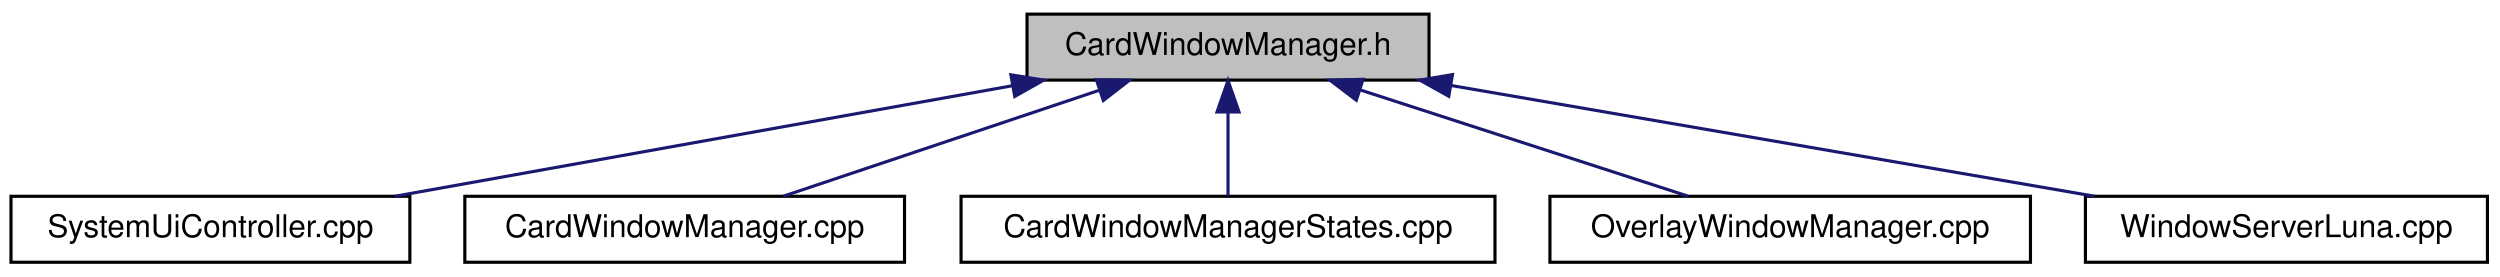
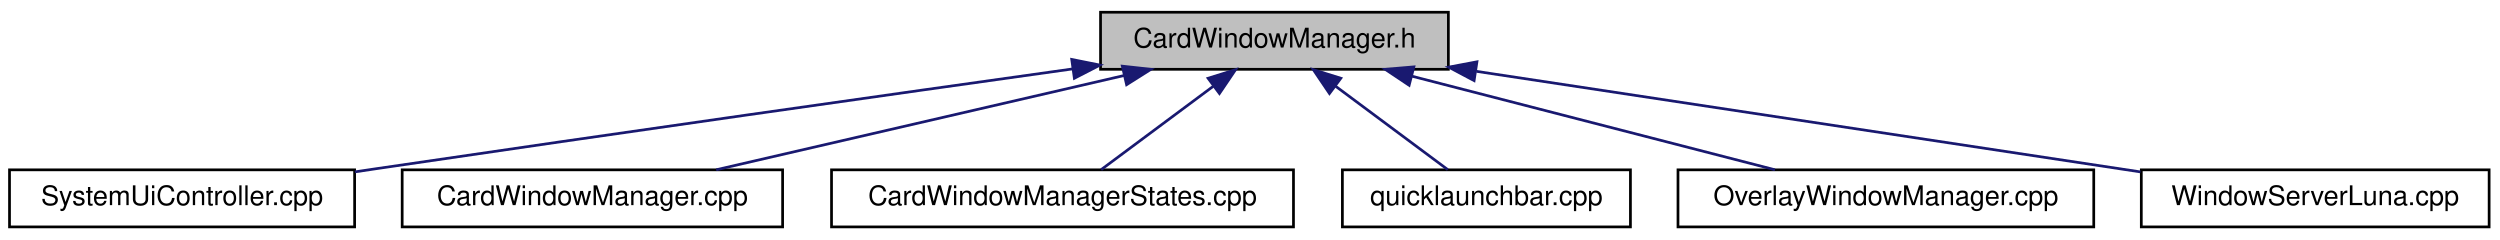
- <svg xmlns="http://www.w3.org/2000/svg" xmlns:xlink="http://www.w3.org/1999/xlink" width="796pt" height="88pt" viewBox="0.00 0.00 796.00 88.00">
+ <svg xmlns="http://www.w3.org/2000/svg" xmlns:xlink="http://www.w3.org/1999/xlink" width="920pt" height="88pt" viewBox="0.00 0.00 920.00 88.00">
  <g id="graph1" class="graph" transform="scale(1 1) rotate(0) translate(4 84)">
-     <polygon fill="white" stroke="white" points="-4,5 -4,-84 793,-84 793,5 -4,5" />
+     <polygon fill="white" stroke="white" points="-4,5 -4,-84 917,-84 917,5 -4,5" />
    <g id="node1" class="node">
-       <polygon fill="#bfbfbf" stroke="black" points="323,-58.5 323,-79.5 451,-79.5 451,-58.5 323,-58.5" />
-       <text text-anchor="middle" x="387" y="-66.5" font-family="Helvetica,sans-Serif" font-size="10.00">CardWindowManager.h</text>
+       <polygon fill="#bfbfbf" stroke="black" points="401,-58.5 401,-79.5 529,-79.5 529,-58.5 401,-58.5" />
+       <text text-anchor="middle" x="465" y="-66.5" font-family="Helvetica,sans-Serif" font-size="10.00">CardWindowManager.h</text>
    </g>
    <g id="node3" class="node">
      <a xlink:href="SystemUiController_8cpp.htm" target="_top" xlink:title="SystemUiController.cpp">
        <polygon fill="white" stroke="black" points="-0.5,-0.5 -0.5,-21.5 126.5,-21.5 126.5,-0.5 -0.5,-0.5" />
        <text text-anchor="middle" x="63" y="-8.5" font-family="Helvetica,sans-Serif" font-size="10.00">SystemUiController.cpp</text>
      </a>
    </g>
    <g id="edge2" class="edge">
-       <path fill="none" stroke="midnightblue" d="M318.455,-56.73C260.1,-46.283 177.157,-31.435 121.784,-21.523" />
-       <polygon fill="midnightblue" stroke="midnightblue" points="317.866,-60.18 328.326,-58.497 319.099,-53.289 317.866,-60.18" />
+       <path fill="none" stroke="midnightblue" d="M390.757,-58.645C323.854,-49.261 222.807,-34.96 135,-22 132.248,-21.594 129.437,-21.176 126.598,-20.752" />
+       <polygon fill="midnightblue" stroke="midnightblue" points="390.395,-62.128 400.784,-60.05 391.366,-55.196 390.395,-62.128" />
    </g>
    <g id="node5" class="node">
      <a xlink:href="CardWindowManager_8cpp.htm" target="_top" xlink:title="CardWindowManager.cpp">
        <polygon fill="white" stroke="black" points="144,-0.5 144,-21.5 284,-21.5 284,-0.5 144,-0.5" />
        <text text-anchor="middle" x="214" y="-8.5" font-family="Helvetica,sans-Serif" font-size="10.00">CardWindowManager.cpp</text>
      </a>
    </g>
    <g id="edge4" class="edge">
-       <path fill="none" stroke="midnightblue" d="M346.073,-55.279C315.246,-44.944 273.61,-30.985 245.388,-21.523" />
-       <polygon fill="midnightblue" stroke="midnightblue" points="345.077,-58.636 355.671,-58.497 347.302,-51.999 345.077,-58.636" />
+       <path fill="none" stroke="midnightblue" d="M409.642,-56.208C364.573,-45.794 301.727,-31.272 259.539,-21.523" />
+       <polygon fill="midnightblue" stroke="midnightblue" points="409.015,-59.655 419.546,-58.497 410.591,-52.835 409.015,-59.655" />
    </g>
    <g id="node7" class="node">
      <a xlink:href="CardWindowManagerStates_8cpp.htm" target="_top" xlink:title="CardWindowManagerStates.cpp">
        <polygon fill="white" stroke="black" points="302,-0.5 302,-21.5 472,-21.5 472,-0.5 302,-0.5" />
        <text text-anchor="middle" x="387" y="-8.5" font-family="Helvetica,sans-Serif" font-size="10.00">CardWindowManagerStates.cpp</text>
      </a>
    </g>
    <g id="edge6" class="edge">
-       <path fill="none" stroke="midnightblue" d="M387,-48.191C387,-39.168 387,-28.994 387,-21.571" />
-       <polygon fill="midnightblue" stroke="midnightblue" points="383.5,-48.362 387,-58.362 390.5,-48.362 383.5,-48.362" />
+       <path fill="none" stroke="midnightblue" d="M442.486,-52.259C429.179,-42.364 412.735,-30.136 401.216,-21.571" />
+       <polygon fill="midnightblue" stroke="midnightblue" points="440.58,-55.203 450.694,-58.362 444.757,-49.586 440.58,-55.203" />
    </g>
    <g id="node9" class="node">
-       <a xlink:href="OverlayWindowManager_8cpp.htm" target="_top" xlink:title="OverlayWindowManager.cpp">
-         <polygon fill="white" stroke="black" points="489.5,-0.5 489.5,-21.5 642.5,-21.5 642.5,-0.5 489.5,-0.5" />
-         <text text-anchor="middle" x="566" y="-8.5" font-family="Helvetica,sans-Serif" font-size="10.00">OverlayWindowManager.cpp</text>
+       <a xlink:href="quicklaunchbar_8cpp.htm" target="_top" xlink:title="quicklaunchbar.cpp">
+         <polygon fill="white" stroke="black" points="490,-0.5 490,-21.5 596,-21.5 596,-0.5 490,-0.5" />
+         <text text-anchor="middle" x="543" y="-8.5" font-family="Helvetica,sans-Serif" font-size="10.00">quicklaunchbar.cpp</text>
      </a>
    </g>
    <g id="edge8" class="edge">
-       <path fill="none" stroke="midnightblue" d="M428.933,-55.413C460.87,-45.065 504.196,-31.026 533.524,-21.523" />
-       <polygon fill="midnightblue" stroke="midnightblue" points="427.85,-52.084 419.416,-58.497 430.008,-58.744 427.85,-52.084" />
+       <path fill="none" stroke="midnightblue" d="M487.514,-52.259C500.821,-42.364 517.265,-30.136 528.784,-21.571" />
+       <polygon fill="midnightblue" stroke="midnightblue" points="485.243,-49.586 479.306,-58.362 489.42,-55.203 485.243,-49.586" />
    </g>
    <g id="node11" class="node">
-       <a xlink:href="WindowServerLuna_8cpp.htm" target="_top" xlink:title="WindowServerLuna.cpp">
-         <polygon fill="white" stroke="black" points="660,-0.5 660,-21.5 788,-21.5 788,-0.5 660,-0.5" />
-         <text text-anchor="middle" x="724" y="-8.5" font-family="Helvetica,sans-Serif" font-size="10.00">WindowServerLuna.cpp</text>
+       <a xlink:href="OverlayWindowManager_8cpp.htm" target="_top" xlink:title="OverlayWindowManager.cpp">
+         <polygon fill="white" stroke="black" points="613.5,-0.5 613.5,-21.5 766.5,-21.5 766.5,-0.5 613.5,-0.5" />
+         <text text-anchor="middle" x="690" y="-8.5" font-family="Helvetica,sans-Serif" font-size="10.00">OverlayWindowManager.cpp</text>
      </a>
    </g>
    <g id="edge10" class="edge">
-       <path fill="none" stroke="midnightblue" d="M457.919,-56.794C518.635,-46.345 605.144,-31.456 662.857,-21.523" />
-       <polygon fill="midnightblue" stroke="midnightblue" points="457.29,-53.351 448.028,-58.497 458.477,-60.25 457.29,-53.351" />
+       <path fill="none" stroke="midnightblue" d="M515.646,-55.945C555.97,-45.55 611.678,-31.19 649.178,-21.523" />
+       <polygon fill="midnightblue" stroke="midnightblue" points="514.556,-52.611 505.746,-58.497 516.303,-59.39 514.556,-52.611" />
+     </g>
+     <g id="node13" class="node">
+       <a xlink:href="WindowServerLuna_8cpp.htm" target="_top" xlink:title="WindowServerLuna.cpp">
+         <polygon fill="white" stroke="black" points="784,-0.5 784,-21.5 912,-21.5 912,-0.5 784,-0.5" />
+         <text text-anchor="middle" x="848" y="-8.5" font-family="Helvetica,sans-Serif" font-size="10.00">WindowServerLuna.cpp</text>
+       </a>
+     </g>
+     <g id="edge12" class="edge">
+       <path fill="none" stroke="midnightblue" d="M539.318,-57.745C610.315,-46.994 716.22,-30.956 783.685,-20.74" />
+       <polygon fill="midnightblue" stroke="midnightblue" points="538.469,-54.334 529.106,-59.292 539.517,-61.255 538.469,-54.334" />
    </g>
  </g>
</svg>
